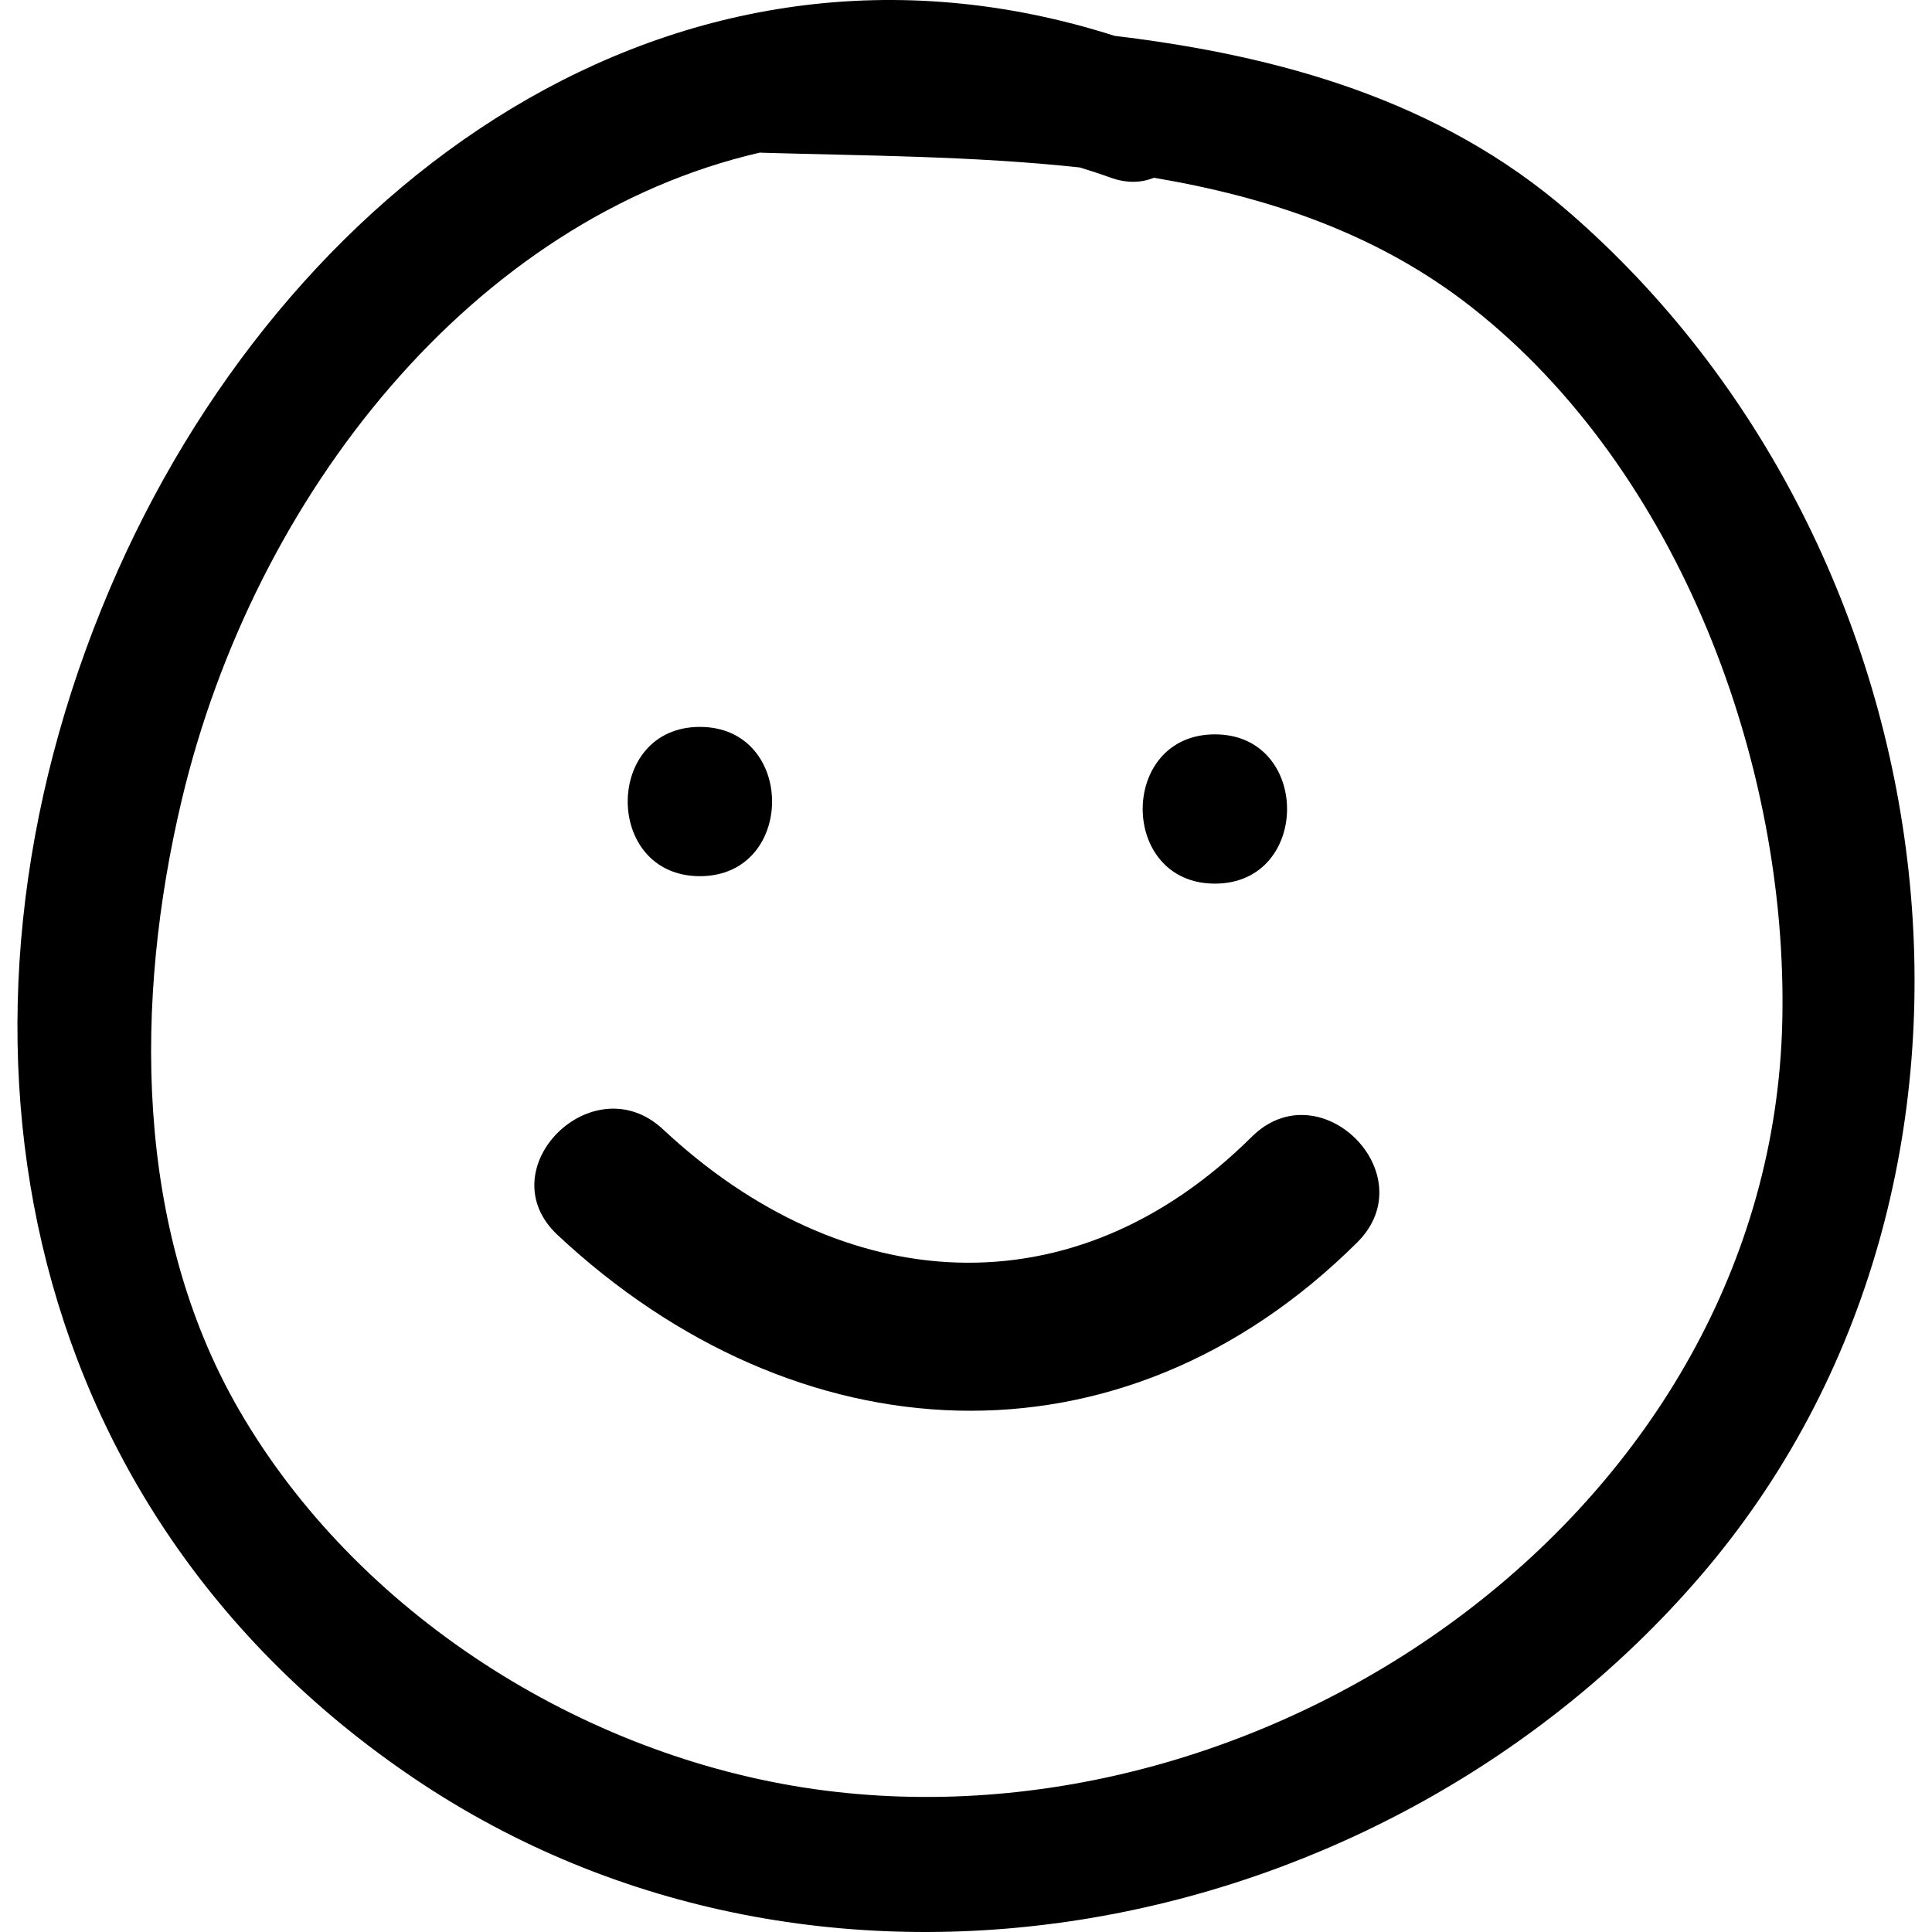
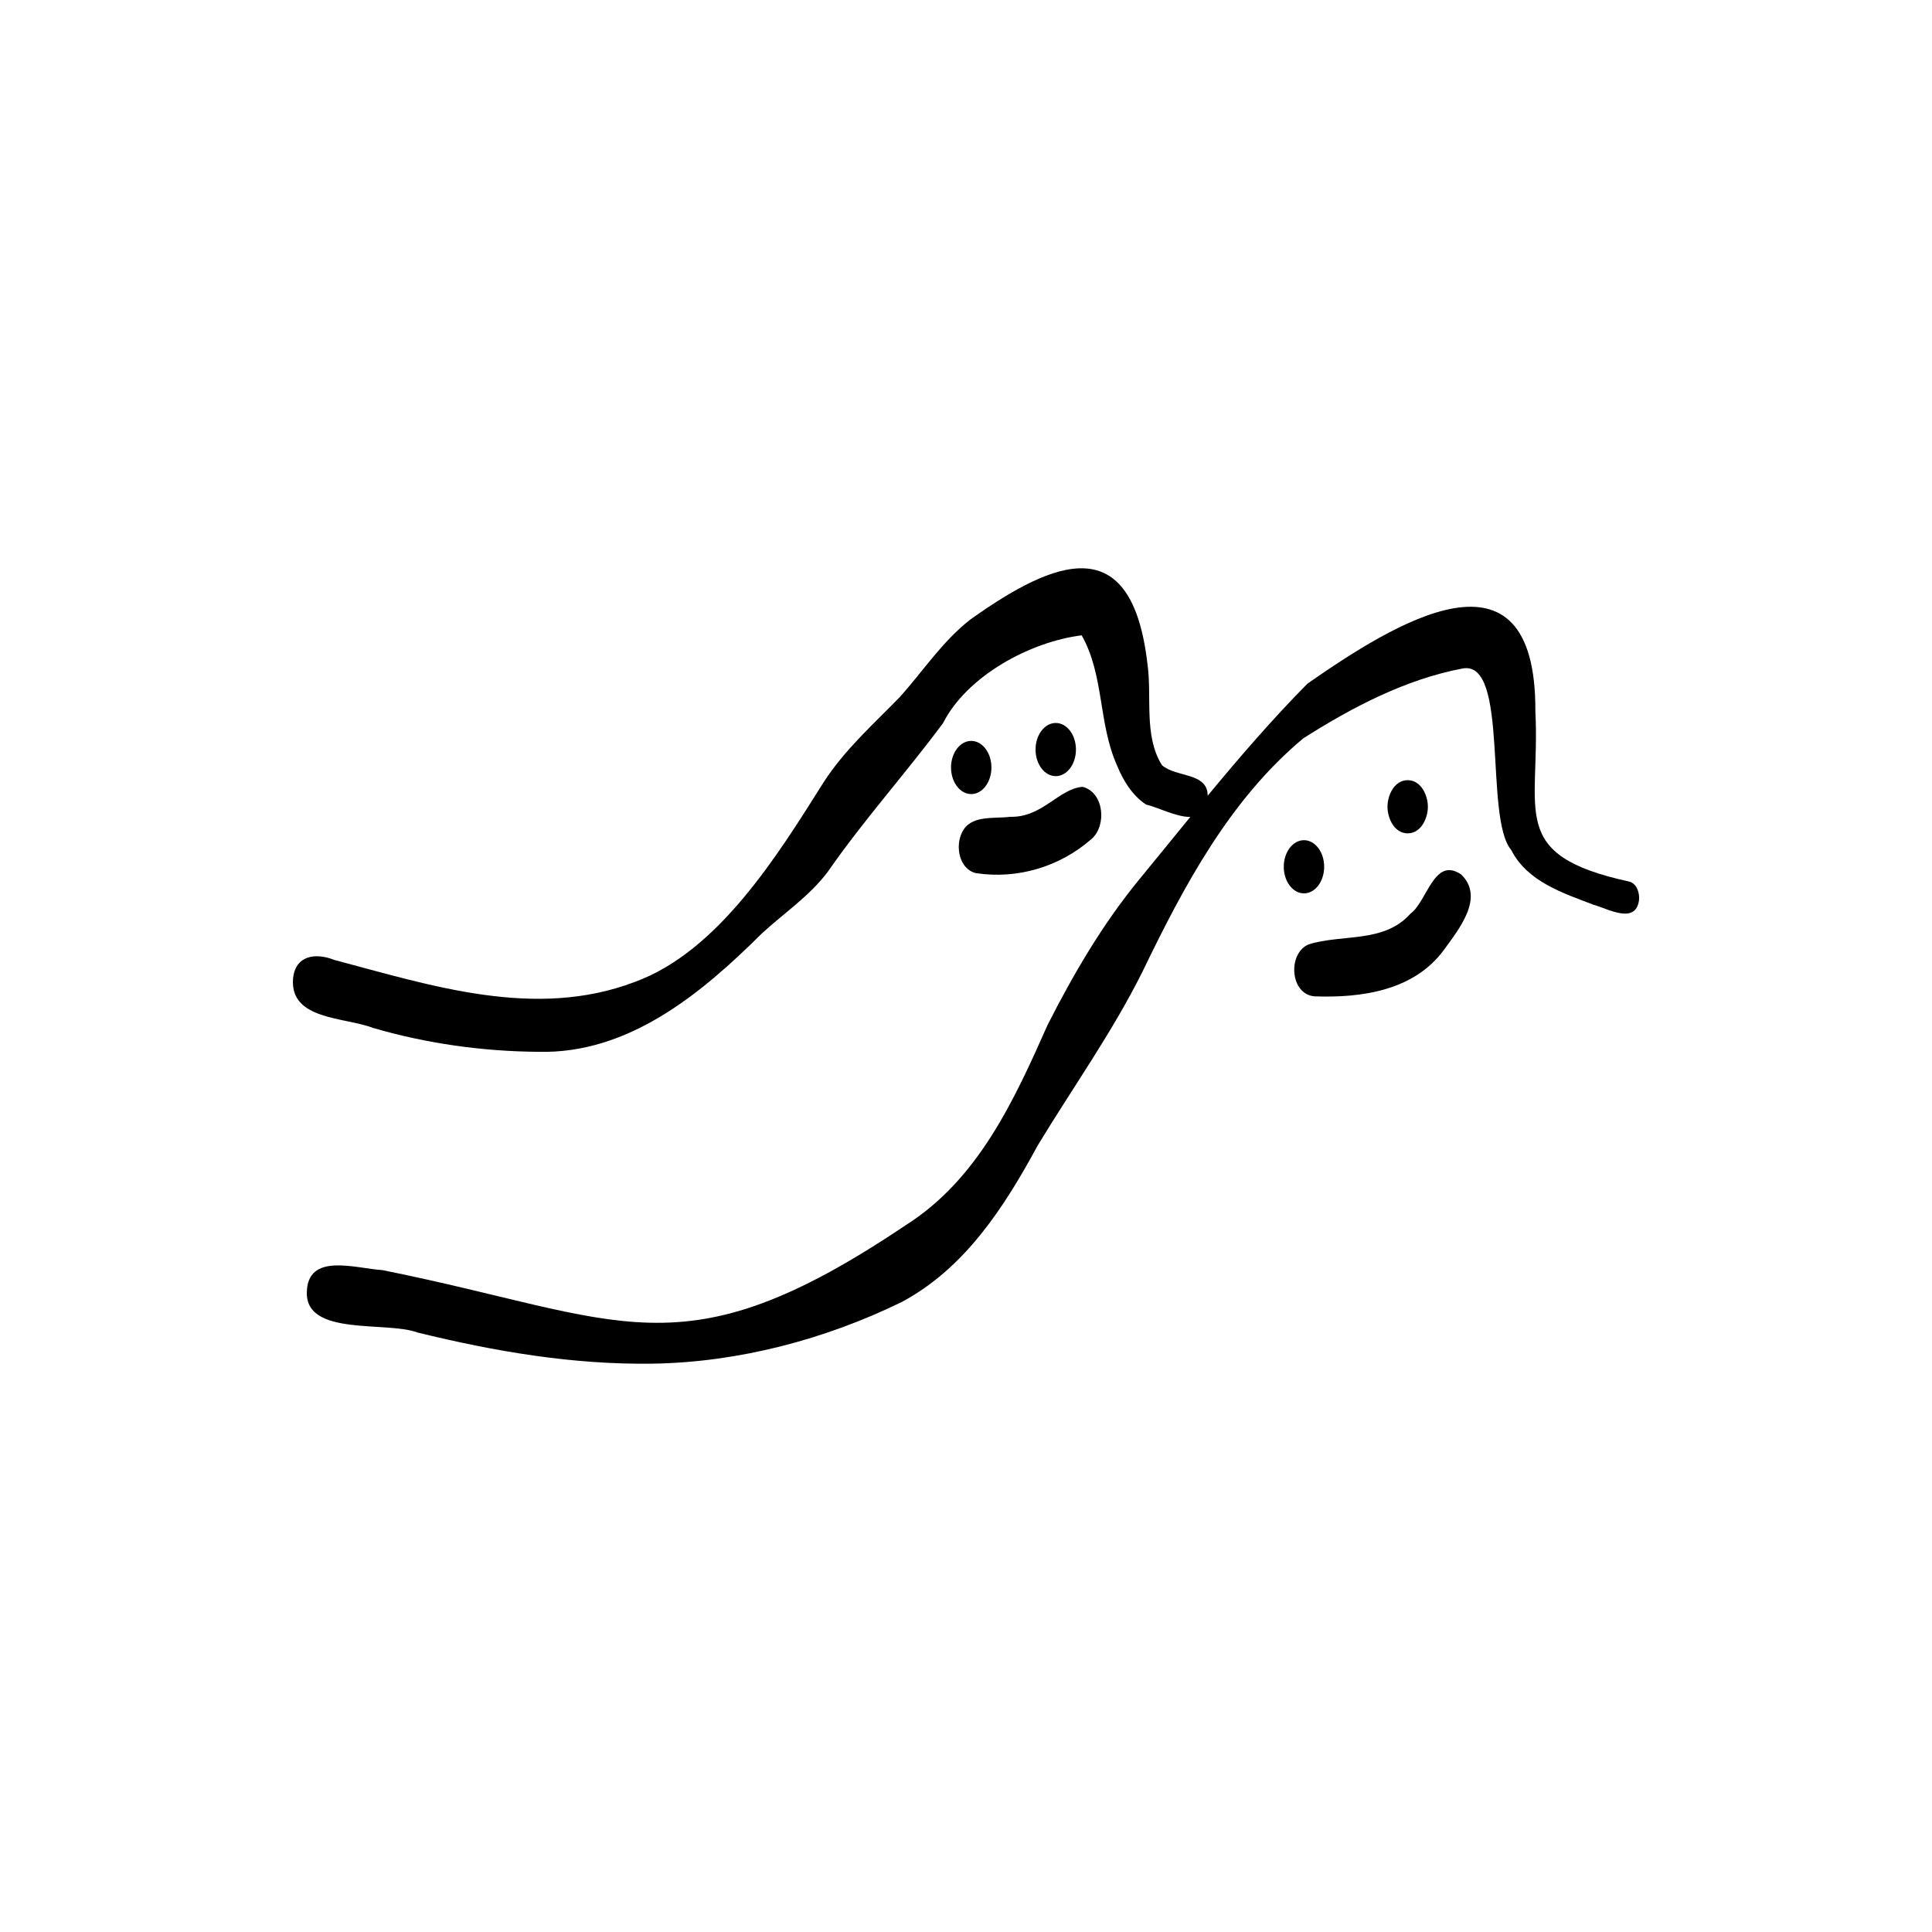
- <svg xmlns="http://www.w3.org/2000/svg" fill="#000000" version="1.1" id="Capa_1" width="800px" height="800px" viewBox="0 0 467.276 467.276" xml:space="preserve">
-   <g>
-     <g>
-       <path d="M379.281,51.144C348.254,24.297,309.565,13.46,269.577,8.672C163.068-25.3,68.062,44.959,26.578,142.38    c-44.714,105.002-23.44,222.217,73.516,287.698c98.985,66.846,235.019,39.369,310.95-48.627    C494.023,285.274,473.539,132.719,379.281,51.144z M196.847,432.703C140.695,424.71,86.21,390.16,57.756,340.898    c-25.438-44.047-25.225-99.203-13.822-147.312c17.529-73.96,70.568-140.71,139.888-156.686c0.104,0.005,0.19,0.035,0.295,0.035    c24.95,0.739,51.292,0.782,77.046,3.567c2.438,0.764,4.88,1.523,7.332,2.42c4.062,1.48,7.612,1.29,10.588,0.071    c27.781,4.677,54.313,13.579,76.951,31.392c50.079,39.405,76.479,110.461,75.032,172.696    C428.354,364.389,307.965,448.516,196.847,432.703z" />
-       <path d="M169.276,211.913c23.28,0,23.28-36.104,0-36.104C145.999,175.808,145.999,211.913,169.276,211.913z" />
-       <path d="M293.833,213.715c23.277,0,23.277-36.102,0-36.102C270.551,177.613,270.551,213.715,293.833,213.715z" />
-       <path d="M302.731,274.966c-43.25,42.975-99.046,38.689-142.352-1.808c-16.98-15.879-42.566,9.598-25.529,25.532    c57.625,53.893,136.062,58.787,193.407,1.802C344.792,284.065,319.254,258.544,302.731,274.966z" />
-     </g>
-   </g>
+ <svg xmlns="http://www.w3.org/2000/svg" fill="#000000" width="800px" height="800px" viewBox="0 0 750 750" id="Layer_1">
+   <path d="M632.19,342.16c-47.26-10.33-34.18-27.1-36.16-65.95,.37-69.2-55-34.11-88.46-10.83-13.64,13.78-26.34,28.52-38.75,43.51,0-9.14-12.26-7.01-17.75-11.85-7.18-11.5-3.79-26.48-5.64-39.37-6.07-52.32-35.72-40.63-68.57-17.3-10.89,8.41-18.4,19.99-27.47,30.14-10.3,10.56-21.51,20.56-29.61,33.08-17.76,28.19-40.9,65.88-73.52,77.66-38.51,14.59-78.73,1.4-116.53-8.62-7.21-2.88-15.11-1.8-15.97,7.3-1.28,16.11,20.15,14.87,30.99,19.09,20.86,6.08,42.48,9.13,64.21,9.29,34.95,.91,63.23-22.5,86.65-45.81,8.66-8.02,18.69-14.62,25.82-24.19,13.88-20.01,30.2-38.1,44.66-57.61,9.36-18.39,33.83-31.56,53.81-34.07,8.77,15.42,6.42,34.19,13.71,50.48,2.41,5.89,5.86,11.61,11.25,15.2,4.52,1.04,11.83,4.9,17.21,4.82-6.79,8.3-13.53,16.64-20.32,24.89-13.93,17.08-25.08,36.2-35.05,55.8-13.04,29.41-27.06,60.17-55.34,77.95-87.51,58.82-109.34,35.98-203.06,17.26-10.08-.57-28.99-7.08-29.19,8.75-.34,17.06,31.02,11,42.93,15.49,30.06,7.37,60.29,12.55,91.38,12.1,33.17-.52,66.86-9.38,96.6-23.92,24.59-13.1,39.91-36.98,52.83-60.8,13.61-22.49,28.97-43.94,40.7-67.53,15.98-33.06,33.73-66.57,62.36-90.48,18.94-12.04,39.64-22.92,61.85-27.13,18.28-3.46,8.3,58.06,18.91,70.47,6.17,12.23,20.08,16.73,32.05,21.28,5.67,1.61,16.27,7.71,17.55-1.84,.31-2.78-.92-6.67-4.07-7.25Z" />
+   <ellipse cx="506.2" cy="336.48" rx="7.84" ry="10.32" />
+   <path d="M554.3,313.18c0-4.46-2.65-10.32-7.84-10.32s-7.84,5.86-7.84,10.32,2.65,10.32,7.84,10.32,7.84-5.86,7.84-10.32Z" />
+   <path d="M547.46,354.77c-10.22,11.44-26.31,7.74-39.46,11.84-8.21,3.48-7.28,19.34,2.26,20.17,18.25,.66,38.58-2.18,50.21-17.96,5.76-7.99,16.04-20.35,6.75-29.36-10.56-7.16-13.16,10.56-19.76,15.3Z" />
+   <ellipse cx="377.03" cy="297.94" rx="7.84" ry="10.32" />
+   <ellipse cx="409.84" cy="290.98" rx="7.84" ry="10.32" />
+   <path d="M373.45,323.16c-2.69,5.31-1.12,14.25,5.41,15.79,16.12,2.45,32.49-2.45,44.78-13.18,6.1-5.16,5.01-18.14-3.35-20.32-9.26,.67-15.64,11.96-28.1,11.63-6.36,.84-15.43-.9-18.73,6.08Z" />
</svg>
